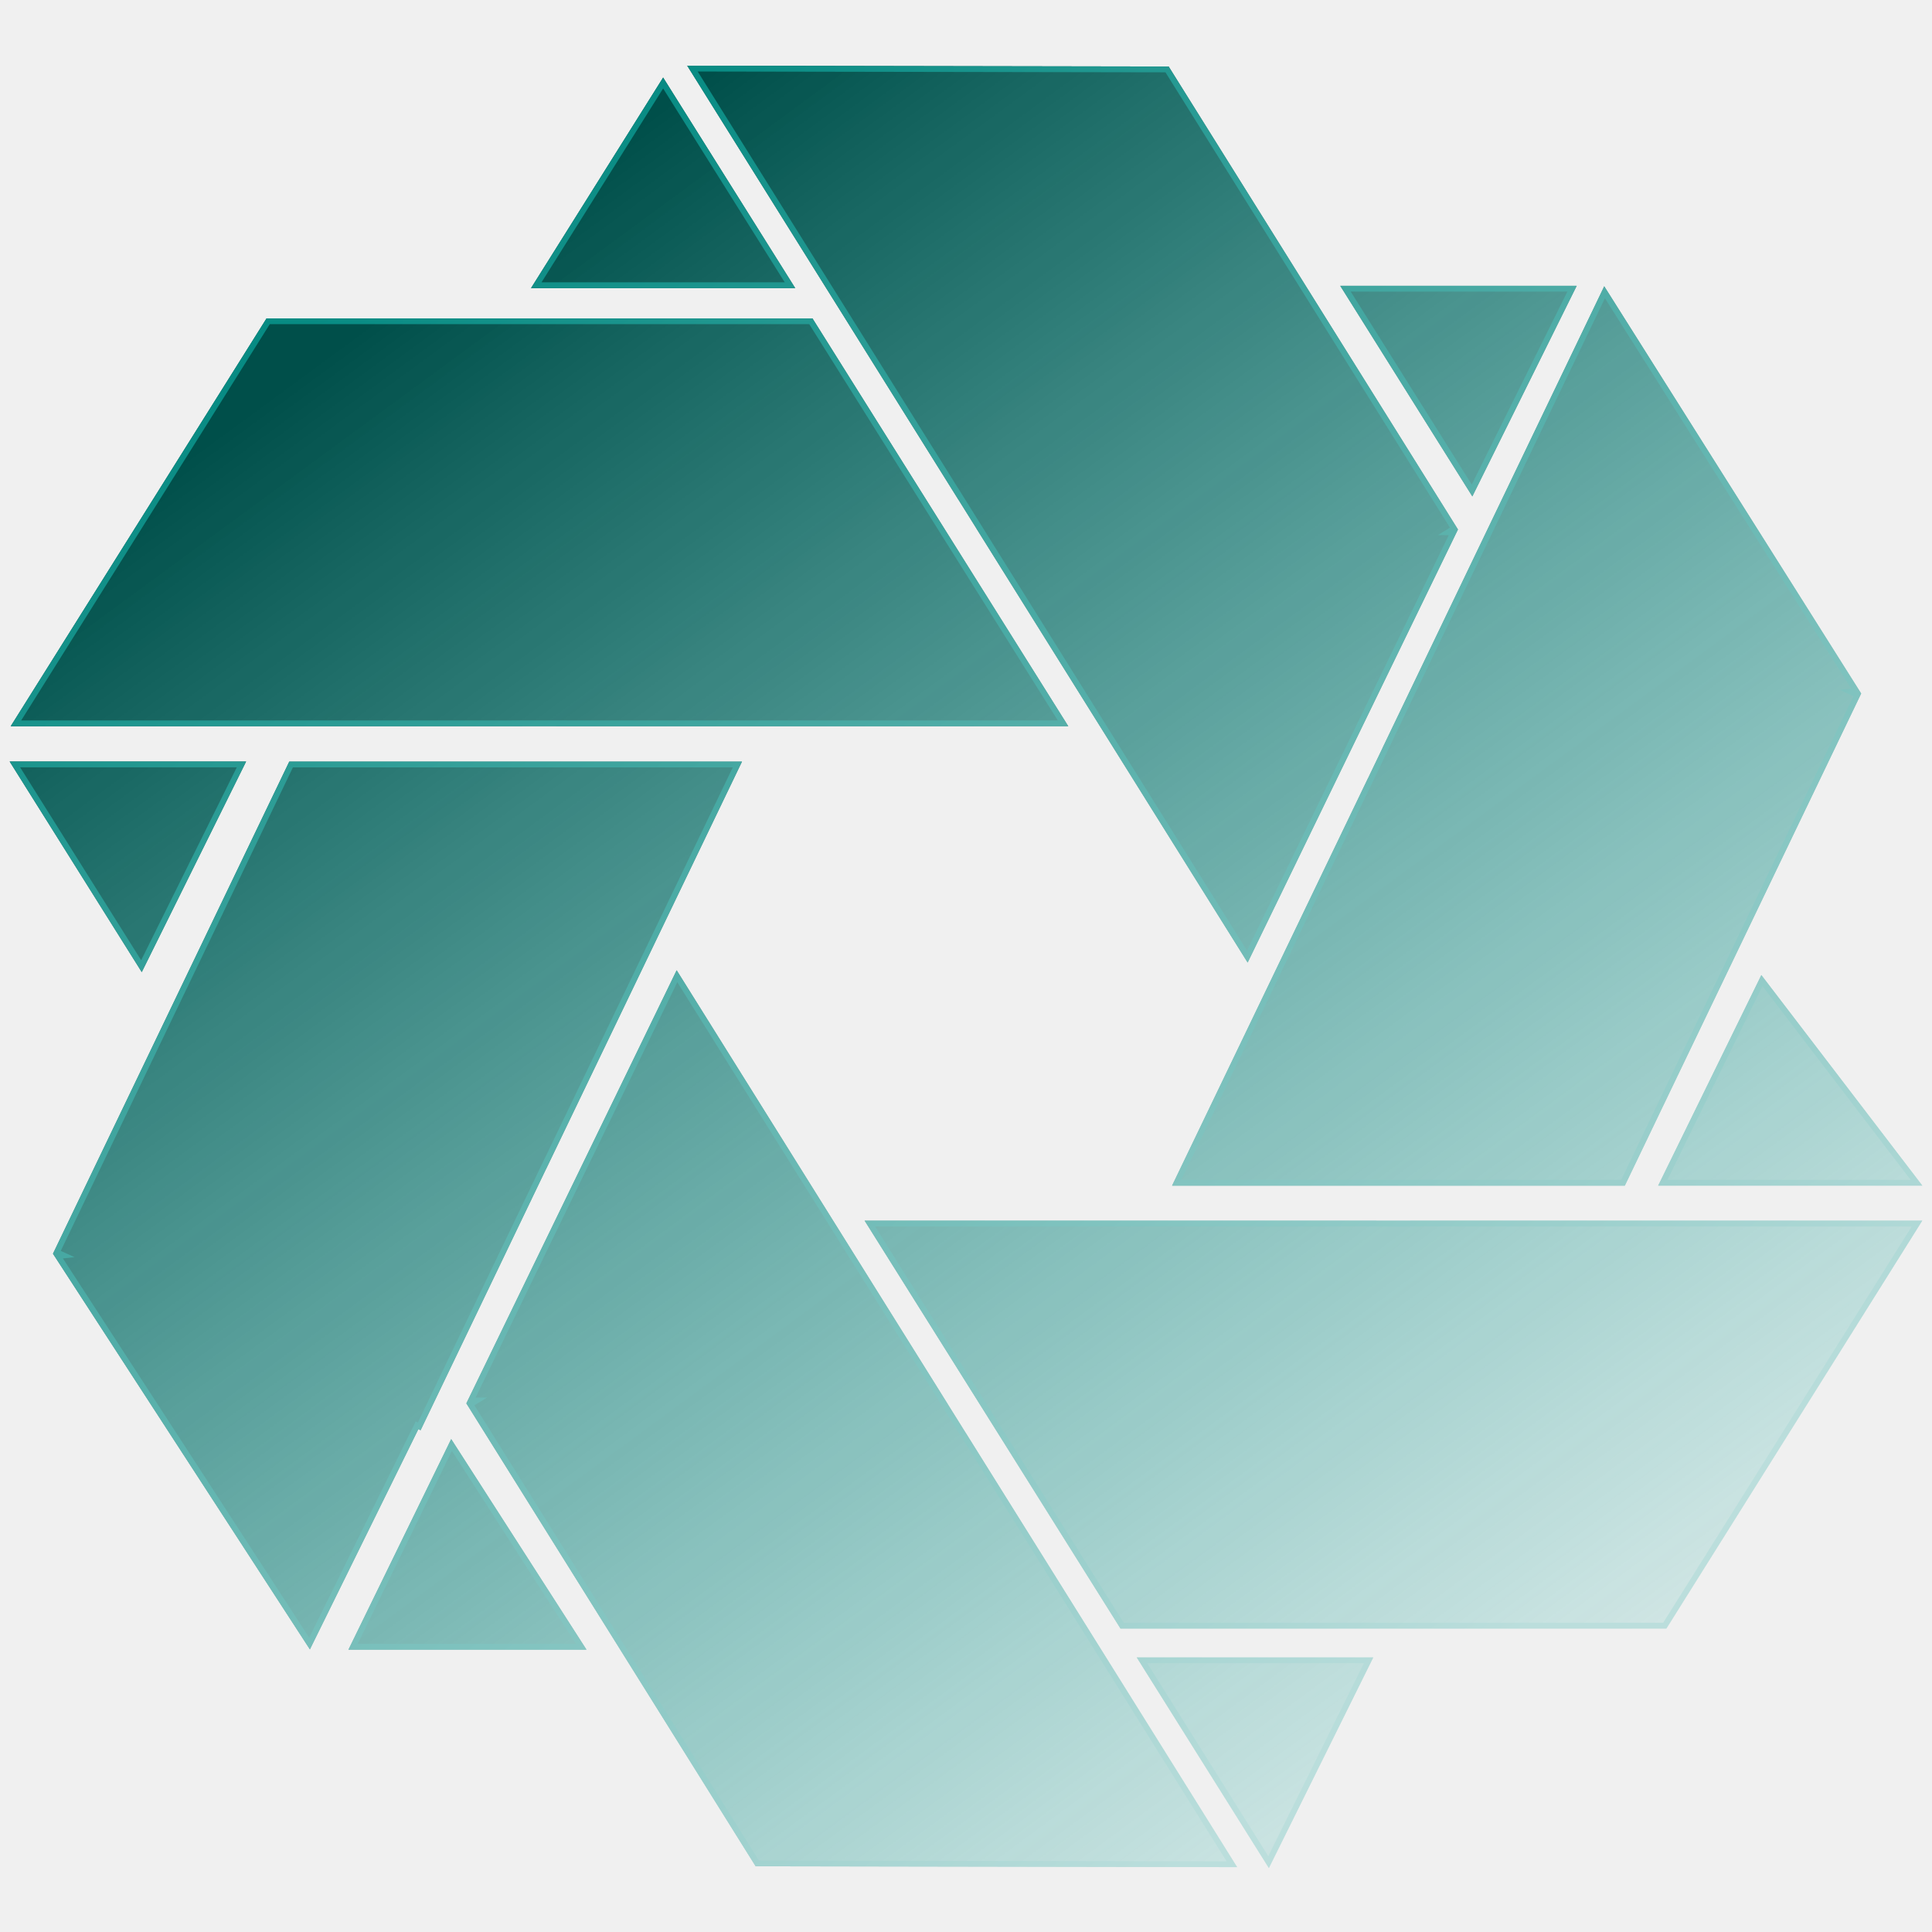
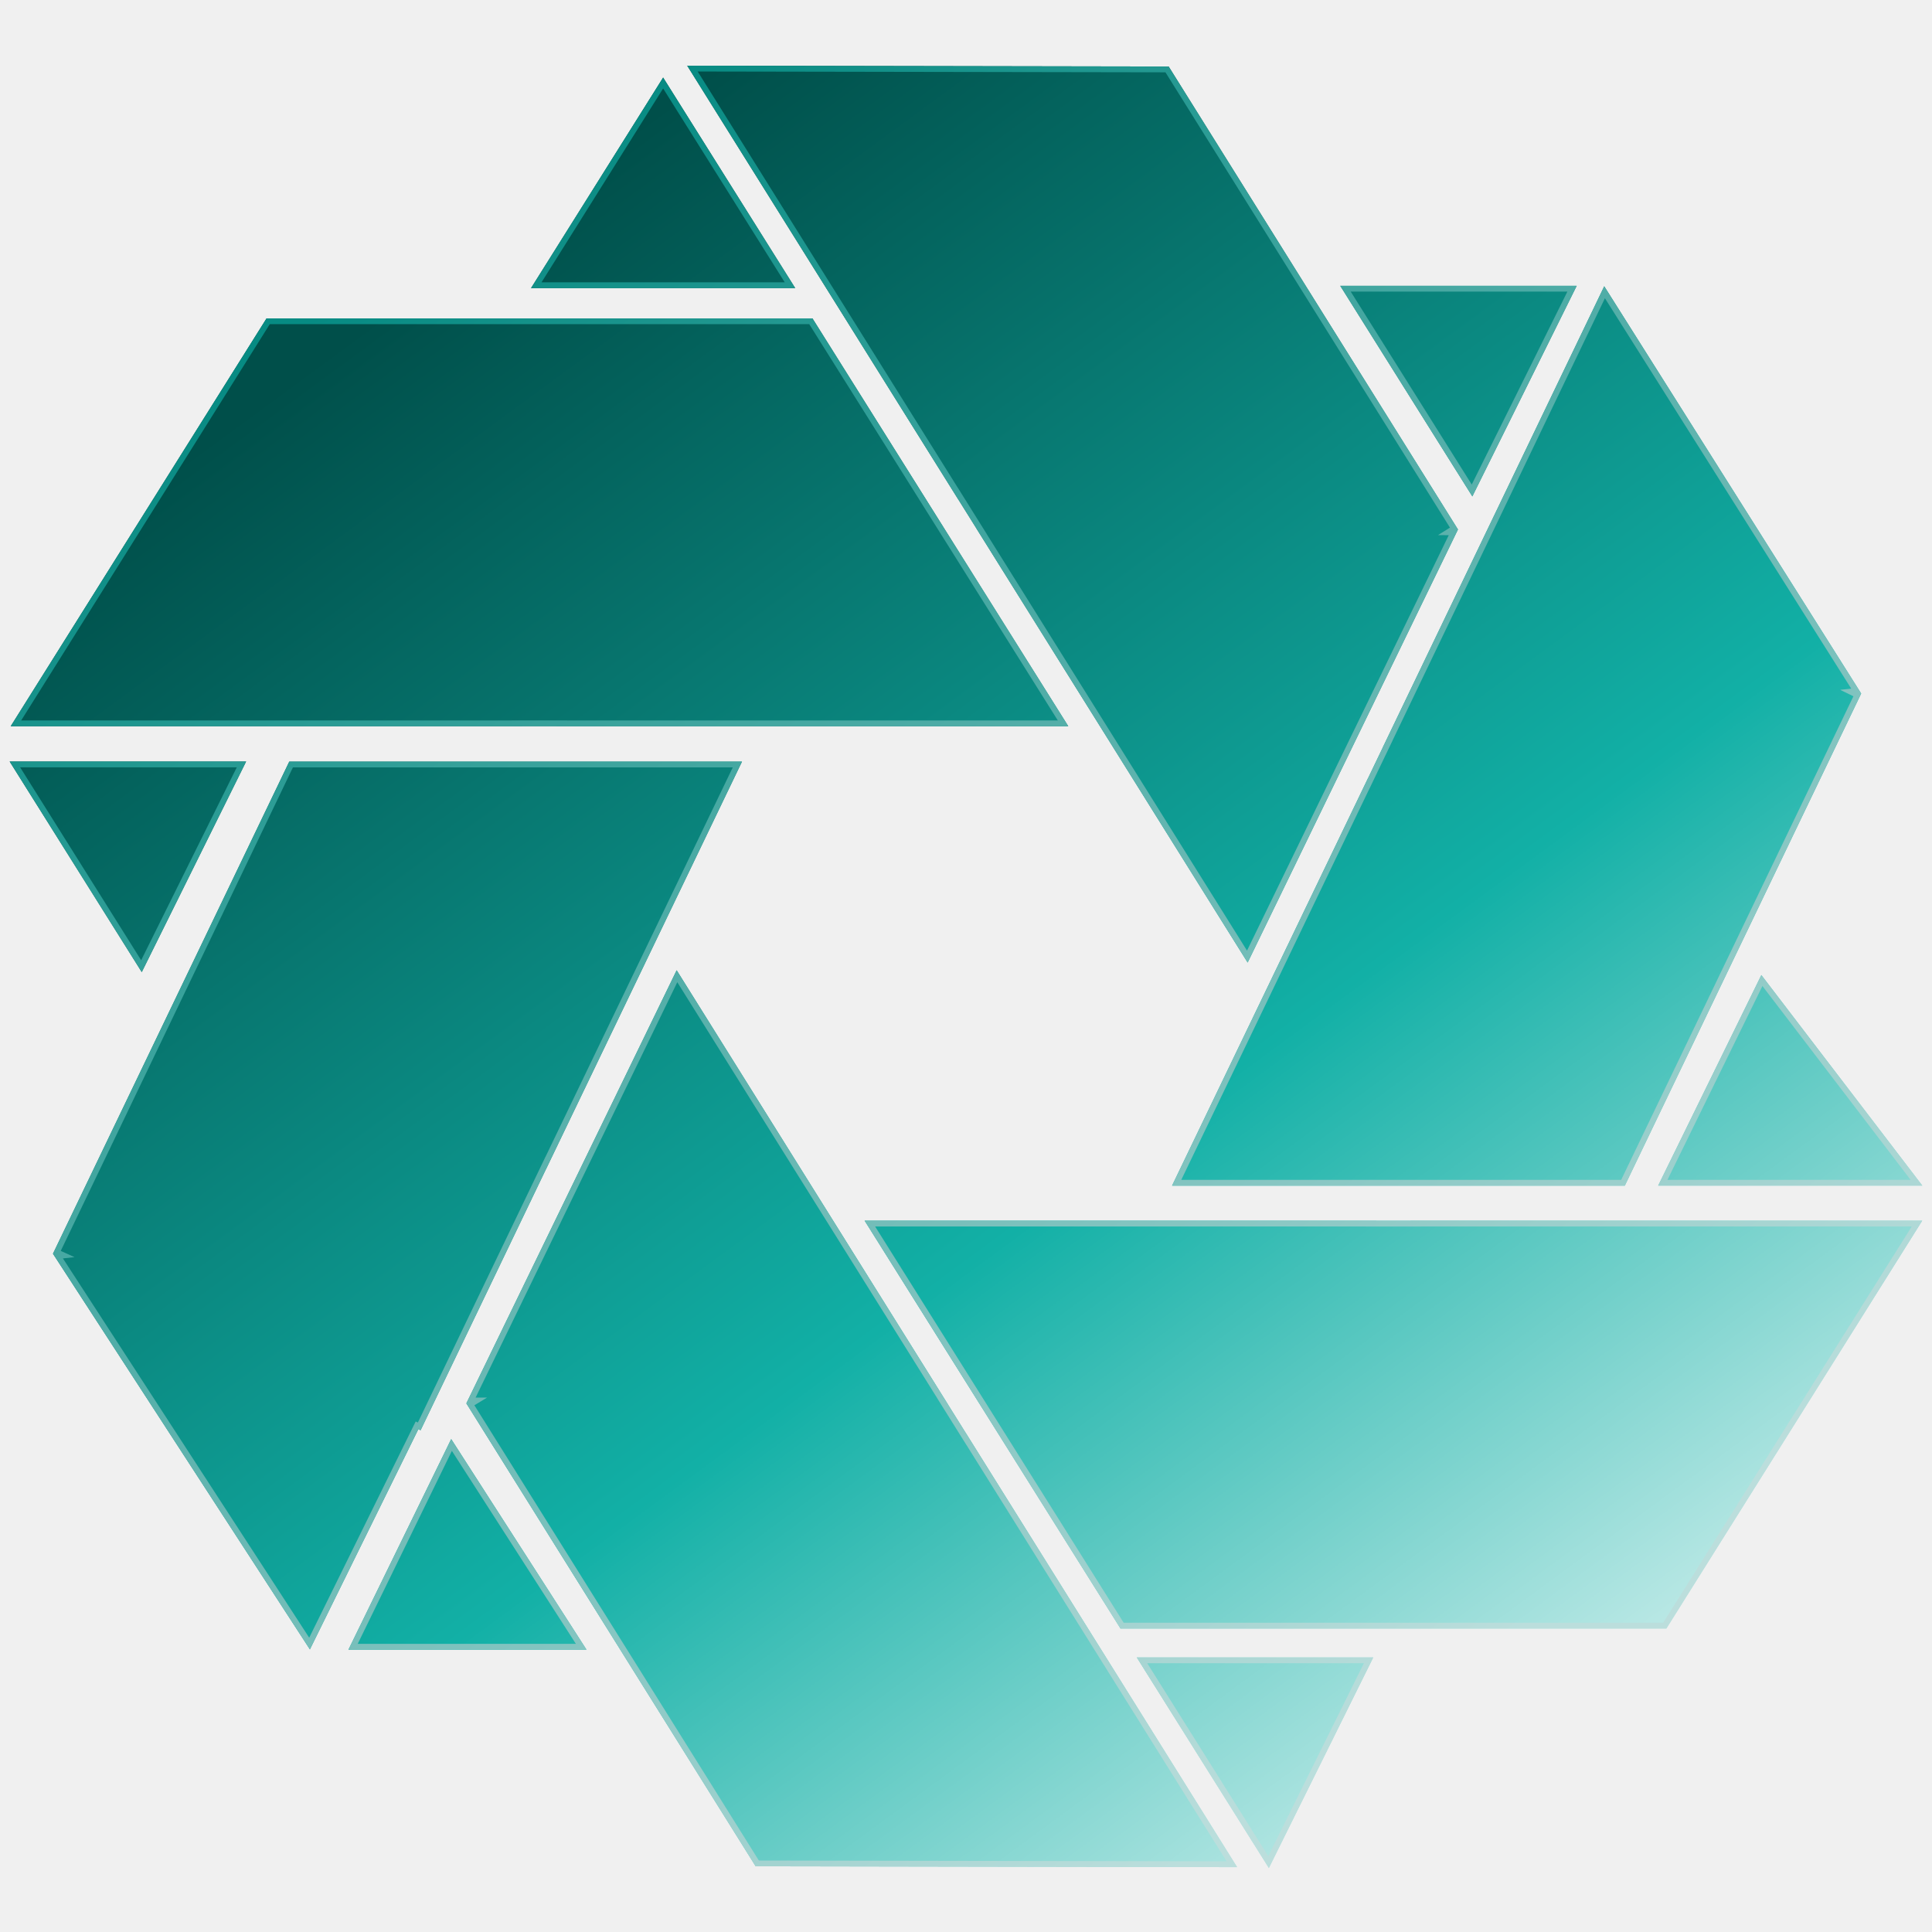
<svg xmlns="http://www.w3.org/2000/svg" width="1000" height="1000" viewBox="0 0 1000 1000" fill="none">
  <mask id="path-1-inside-1_185_598" fill="white">
    <path fill-rule="evenodd" clip-rule="evenodd" d="M604.904 34.434V34.434L355.701 34L496.051 258.607L496.062 258.585L505.458 273.622L505.432 273.621L645.782 498.228L754.635 274.056L754.634 274.056L754.635 274.055L604.904 34.434ZM411.607 149.135L343.235 40.14L274.863 149.135H411.607ZM5.541 375.901L137.967 164.795H420.522L552.948 375.901H288.096L288.109 375.88H270.38L270.393 375.901H5.541ZM994.94 631.822L862.514 842.928H579.959L447.533 631.822H712.385L712.372 631.843H730.101L730.088 631.822H994.94ZM233.537 744.866L303.571 853.861H180.35L233.537 744.866ZM995 613.689L911.669 504.694L858.256 613.689H995ZM762.081 256.937L693.709 147.942H816.099L762.081 256.937ZM5 394.165L73.372 503.16L127.39 394.165H5ZM656.765 966.883L588.393 857.888H710.783L656.765 966.883ZM391.115 965.995L241.384 726.375L241.386 726.374H241.384L350.237 502.201L490.587 726.808L490.562 726.808L499.958 741.845L499.968 741.823L640.318 966.43L391.115 965.995ZM963.323 358.938L963.309 358.969L963.323 358.992L963.321 358.992L963.323 358.993L841.006 613.7L841.004 613.699L606.676 613.7L606.702 613.646H606.676L708.033 402.883L708.046 402.905L715.721 386.922L715.696 386.925L830.349 148.176L963.323 358.937L963.321 358.937L963.323 358.938ZM149.722 394.212L384.053 394.206L282.701 604.97L282.689 604.95L275.013 620.933L275.038 620.93L274.096 622.844L217.696 740.297L216.536 739.74L160.405 853.733L27.412 648.924L27.413 648.924L27.412 648.924L149.722 394.213L149.722 394.212Z" />
  </mask>
  <path fill-rule="evenodd" clip-rule="evenodd" d="M604.904 34.434V34.434L355.701 34L496.051 258.607L496.062 258.585L505.458 273.622L505.432 273.621L645.782 498.228L754.635 274.056L754.634 274.056L754.635 274.055L604.904 34.434ZM411.607 149.135L343.235 40.14L274.863 149.135H411.607ZM5.541 375.901L137.967 164.795H420.522L552.948 375.901H288.096L288.109 375.88H270.38L270.393 375.901H5.541ZM994.94 631.822L862.514 842.928H579.959L447.533 631.822H712.385L712.372 631.843H730.101L730.088 631.822H994.94ZM233.537 744.866L303.571 853.861H180.35L233.537 744.866ZM995 613.689L911.669 504.694L858.256 613.689H995ZM762.081 256.937L693.709 147.942H816.099L762.081 256.937ZM5 394.165L73.372 503.16L127.39 394.165H5ZM656.765 966.883L588.393 857.888H710.783L656.765 966.883ZM391.115 965.995L241.384 726.375L241.386 726.374H241.384L350.237 502.201L490.587 726.808L490.562 726.808L499.958 741.845L499.968 741.823L640.318 966.43L391.115 965.995ZM963.323 358.938L963.309 358.969L963.323 358.992L963.321 358.992L963.323 358.993L841.006 613.7L841.004 613.699L606.676 613.7L606.702 613.646H606.676L708.033 402.883L708.046 402.905L715.721 386.922L715.696 386.925L830.349 148.176L963.323 358.937L963.321 358.937L963.323 358.938ZM149.722 394.212L384.053 394.206L282.701 604.97L282.689 604.95L275.013 620.933L275.038 620.93L274.096 622.844L217.696 740.297L216.536 739.74L160.405 853.733L27.412 648.924L27.413 648.924L27.412 648.924L149.722 394.213L149.722 394.212Z" fill="url(#paint0_linear_185_598)" />
  <path d="M604.904 34.434H607.904V31.439L604.909 31.434L604.904 34.434ZM604.904 34.434H601.904V35.295L602.36 36.024L604.904 34.434ZM355.701 34L355.706 31L350.283 30.991L353.157 35.59L355.701 34ZM496.051 258.607L493.507 260.197L496.378 264.792L498.749 259.919L496.051 258.607ZM496.062 258.585L498.606 256.995L495.734 252.4L493.364 257.272L496.062 258.585ZM505.458 273.622L505.452 276.622L510.876 276.631L508.002 272.032L505.458 273.622ZM505.432 273.621L505.438 270.621L500.014 270.612L502.888 275.211L505.432 273.621ZM645.782 498.228L643.238 499.818L646.112 504.417L648.481 499.539L645.782 498.228ZM754.635 274.056L757.334 275.366L759.408 271.095L754.66 271.056L754.635 274.056ZM754.634 274.056L753.044 271.512L744.311 276.97L754.609 277.056L754.634 274.056ZM754.635 274.055L756.225 276.599L758.769 275.009L757.18 272.465L754.635 274.055ZM343.235 40.14L345.776 38.546L343.235 34.495L340.694 38.546L343.235 40.14ZM411.607 149.135V152.135H417.03L414.148 147.541L411.607 149.135ZM274.863 149.135L272.322 147.541L269.44 152.135H274.863V149.135ZM137.967 164.795V161.795H136.308L135.426 163.201L137.967 164.795ZM5.541 375.901L3 374.307L0.118 378.901H5.541V375.901ZM420.522 164.795L423.064 163.201L422.182 161.795H420.522V164.795ZM552.948 375.901V378.901H558.371L555.489 374.307L552.948 375.901ZM288.096 375.901L285.555 374.306L282.672 378.901H288.096V375.901ZM288.109 375.88L290.651 377.475L293.534 372.88H288.109V375.88ZM270.38 375.88V372.88H264.955L267.839 377.475L270.38 375.88ZM270.393 375.901V378.901H275.817L272.934 374.306L270.393 375.901ZM862.514 842.928V845.928H864.174L865.055 844.523L862.514 842.928ZM994.94 631.822L997.481 633.417L1000.36 628.822H994.94V631.822ZM579.959 842.928L577.418 844.523L578.3 845.928H579.959V842.928ZM447.533 631.822V628.822H442.11L444.992 633.417L447.533 631.822ZM712.385 631.822L714.926 633.417L717.809 628.822H712.385V631.822ZM712.372 631.843L709.831 630.248L706.947 634.843H712.372V631.843ZM730.101 631.843V634.843H735.526L732.642 630.248L730.101 631.843ZM730.088 631.822V628.822H724.664L727.547 633.417L730.088 631.822ZM303.571 853.861V856.861H309.065L306.095 852.239L303.571 853.861ZM233.537 744.866L236.061 743.244L233.179 738.759L230.841 743.55L233.537 744.866ZM180.35 853.861L177.654 852.545L175.548 856.861H180.35V853.861ZM911.669 504.694L914.053 502.872L911.108 499.021L908.975 503.374L911.669 504.694ZM995 613.689V616.689H1001.07L997.383 611.867L995 613.689ZM858.256 613.689L855.562 612.369L853.445 616.689H858.256V613.689ZM693.709 147.942V144.942H688.286L691.168 149.536L693.709 147.942ZM762.081 256.937L759.54 258.531L762.389 263.073L764.769 258.269L762.081 256.937ZM816.099 147.942L818.787 149.274L820.934 144.942H816.099V147.942ZM73.372 503.16L70.831 504.754L73.679 509.296L76.06 504.492L73.372 503.16ZM5 394.165V391.165H-0.423L2.459 395.759L5 394.165ZM127.39 394.165L130.078 395.497L132.225 391.165H127.39V394.165ZM588.393 857.888V854.888H582.97L585.852 859.482L588.393 857.888ZM656.765 966.883L654.224 968.477L657.072 973.018L659.453 968.215L656.765 966.883ZM710.783 857.888L713.471 859.22L715.618 854.888H710.783V857.888ZM241.384 726.375L239.831 723.808L237.227 725.384L238.84 727.965L241.384 726.375ZM391.115 965.995L388.571 967.585L389.45 968.992L391.11 968.995L391.115 965.995ZM241.386 726.374L242.939 728.941L252.139 723.374H241.386V726.374ZM241.384 726.374L238.685 725.063L236.592 729.374H241.384V726.374ZM350.237 502.201L352.781 500.611L349.907 496.012L347.538 500.891L350.237 502.201ZM490.587 726.808L490.58 729.808L496.007 729.821L493.131 725.218L490.587 726.808ZM490.562 726.808L490.569 723.808L485.141 723.795L488.018 728.398L490.562 726.808ZM499.958 741.845L497.413 743.434L500.29 748.037L502.657 743.153L499.958 741.845ZM499.968 741.823L502.512 740.233L499.636 735.63L497.269 740.514L499.968 741.823ZM640.318 966.43L640.313 969.43L645.736 969.439L642.862 964.84L640.318 966.43ZM963.309 358.969L960.604 357.67L959.885 359.166L960.772 360.57L963.309 358.969ZM963.323 358.938L966.027 360.237L967.321 357.544L964.633 356.239L963.323 358.938ZM963.323 358.992L963.674 361.971L968.401 361.415L965.86 357.39L963.323 358.992ZM963.321 358.992L962.971 356.013L952.781 357.211L962.011 361.691L963.321 358.992ZM963.323 358.993L966.027 360.292L967.321 357.598L964.633 356.294L963.323 358.993ZM841.006 613.7L839.722 616.412L842.419 617.689L843.711 614.999L841.006 613.7ZM841.004 613.699L842.288 610.988L841.679 610.699L841.004 610.699L841.004 613.699ZM606.676 613.7L603.972 612.401L601.906 616.7L606.676 616.7L606.676 613.7ZM606.702 613.646L609.406 614.945L611.472 610.646H606.702V613.646ZM606.676 613.646L603.973 612.345L601.905 616.646H606.676V613.646ZM708.033 402.883L710.572 401.286L707.681 396.692L705.329 401.583L708.033 402.883ZM708.046 402.905L705.507 404.502L708.399 409.099L710.75 404.203L708.046 402.905ZM715.721 386.922L718.426 388.22L720.771 383.336L715.387 383.941L715.721 386.922ZM715.696 386.925L712.992 385.626L710.647 390.51L716.031 389.906L715.696 386.925ZM830.349 148.176L832.887 146.575L829.993 141.988L827.645 146.877L830.349 148.176ZM963.323 358.937L963.63 361.921L968.441 361.426L965.86 357.336L963.323 358.937ZM963.321 358.937L963.014 355.953L952.525 357.033L962.011 361.636L963.321 358.937ZM384.053 394.206L386.756 395.506L388.824 391.205L384.052 391.206L384.053 394.206ZM149.722 394.212L149.722 391.212L146.904 391.213L146.728 394.025L149.722 394.212ZM282.701 604.97L280.164 606.57L283.056 611.156L285.405 606.27L282.701 604.97ZM282.689 604.95L285.226 603.35L282.333 598.761L279.984 603.651L282.689 604.95ZM275.013 620.933L272.309 619.634L269.96 624.526L275.352 623.914L275.013 620.933ZM275.038 620.93L277.73 622.255L280.155 617.33L274.7 617.949L275.038 620.93ZM274.096 622.844L271.404 621.519L271.398 621.533L271.391 621.546L274.096 622.844ZM217.696 740.297L216.397 743.001L219.102 744.3L220.4 741.595L217.696 740.297ZM216.536 739.74L217.835 737.035L215.157 735.749L213.845 738.414L216.536 739.74ZM160.405 853.733L157.889 855.367L160.764 859.795L163.097 855.058L160.405 853.733ZM27.412 648.924L27.077 645.943L22.252 646.486L24.896 650.558L27.412 648.924ZM27.413 648.924L27.748 651.905L38.574 650.688L28.651 646.191L27.413 648.924ZM27.412 648.924L24.708 647.625L23.38 650.39L26.174 651.656L27.412 648.924ZM149.722 394.213L152.427 395.512L152.68 394.984L152.717 394.4L149.722 394.213ZM601.904 34.434V34.434H607.904V34.434H601.904ZM355.696 37L604.899 37.434L604.909 31.434L355.706 31L355.696 37ZM498.595 257.017L358.245 32.41L353.157 35.59L493.507 260.197L498.595 257.017ZM493.364 257.272L493.353 257.294L498.749 259.919L498.759 259.897L493.364 257.272ZM508.002 272.032L498.606 256.995L493.518 260.175L502.913 275.211L508.002 272.032ZM505.427 276.621L505.452 276.622L505.463 270.622L505.438 270.621L505.427 276.621ZM648.326 496.639L507.976 272.032L502.888 275.211L643.238 499.818L648.326 496.639ZM751.937 272.745L643.084 496.918L648.481 499.539L757.334 275.366L751.937 272.745ZM754.609 277.056L754.61 277.056L754.66 271.056L754.659 271.056L754.609 277.056ZM753.045 271.511L753.044 271.512L756.224 276.6L756.225 276.599L753.045 271.511ZM602.36 36.024L752.091 275.644L757.18 272.465L607.448 32.845L602.36 36.024ZM340.694 41.734L409.066 150.729L414.148 147.541L345.776 38.546L340.694 41.734ZM277.404 150.729L345.776 41.734L340.694 38.546L272.322 147.541L277.404 150.729ZM411.607 146.135H274.863V152.135H411.607V146.135ZM135.426 163.201L3 374.307L8.083 377.495L140.509 166.389L135.426 163.201ZM420.522 161.795H137.967V167.795H420.522V161.795ZM555.489 374.307L423.064 163.201L417.981 166.389L550.407 377.495L555.489 374.307ZM288.096 378.901H552.948V372.901H288.096V378.901ZM285.568 374.285L285.555 374.306L290.637 377.496L290.651 377.475L285.568 374.285ZM270.38 378.88H288.109V372.88H270.38V378.88ZM272.934 374.306L272.921 374.285L267.839 377.475L267.852 377.496L272.934 374.306ZM5.541 378.901H270.393V372.901H5.541V378.901ZM865.055 844.523L997.481 633.417L992.398 630.228L859.973 841.334L865.055 844.523ZM579.959 845.928H862.514V839.928H579.959V845.928ZM444.992 633.417L577.418 844.523L582.5 841.334L450.075 630.228L444.992 633.417ZM712.385 628.822H447.533V634.822H712.385V628.822ZM714.913 633.438L714.926 633.417L709.844 630.228L709.831 630.248L714.913 633.438ZM730.101 628.843H712.372V634.843H730.101V628.843ZM727.547 633.417L727.56 633.438L732.642 630.248L732.629 630.228L727.547 633.417ZM994.94 628.822H730.088V634.822H994.94V628.822ZM306.095 852.239L236.061 743.244L231.013 746.487L301.047 855.482L306.095 852.239ZM180.35 856.861H303.571V850.861H180.35V856.861ZM230.841 743.55L177.654 852.545L183.047 855.176L236.233 746.181L230.841 743.55ZM909.286 506.516L992.617 615.511L997.383 611.867L914.053 502.872L909.286 506.516ZM860.95 615.009L914.363 506.014L908.975 503.374L855.562 612.369L860.95 615.009ZM995 610.689H858.256V616.689H995V610.689ZM691.168 149.536L759.54 258.531L764.623 255.343L696.251 146.348L691.168 149.536ZM816.099 144.942H693.709V150.942H816.099V144.942ZM764.769 258.269L818.787 149.274L813.411 146.61L759.393 255.605L764.769 258.269ZM75.913 501.566L7.541 392.571L2.459 395.759L70.831 504.754L75.913 501.566ZM124.702 392.833L70.684 501.828L76.06 504.492L130.078 395.497L124.702 392.833ZM5 397.165H127.39V391.165H5V397.165ZM585.852 859.482L654.224 968.477L659.306 965.288L590.934 856.293L585.852 859.482ZM710.783 854.888H588.393V860.888H710.783V854.888ZM659.453 968.215L713.471 859.22L708.095 856.555L654.077 965.55L659.453 968.215ZM238.84 727.965L388.571 967.585L393.659 964.406L243.928 724.785L238.84 727.965ZM239.833 723.807L239.831 723.808L242.937 728.942L242.939 728.941L239.833 723.807ZM241.384 729.374H241.386V723.374H241.384V729.374ZM347.538 500.891L238.685 725.063L244.083 727.684L352.936 503.512L347.538 500.891ZM493.131 725.218L352.781 500.611L347.693 503.791L488.043 728.398L493.131 725.218ZM490.554 729.808L490.58 729.808L490.594 723.808L490.569 723.808L490.554 729.808ZM502.502 740.255L493.106 725.218L488.018 728.398L497.413 743.434L502.502 740.255ZM497.269 740.514L497.258 740.536L502.657 743.153L502.668 743.131L497.269 740.514ZM642.862 964.84L502.512 740.233L497.424 743.412L637.774 968.019L642.862 964.84ZM391.11 968.995L640.313 969.43L640.323 963.43L391.12 962.995L391.11 968.995ZM966.013 360.268L966.027 360.237L960.619 357.639L960.604 357.67L966.013 360.268ZM965.86 357.39L965.845 357.367L960.772 360.57L960.786 360.593L965.86 357.39ZM963.672 361.971L963.674 361.971L962.973 356.012L962.971 356.013L963.672 361.971ZM964.633 356.294L964.631 356.293L962.011 361.691L962.013 361.692L964.633 356.294ZM843.711 614.999L966.027 360.292L960.619 357.694L838.302 612.402L843.711 614.999ZM839.72 616.411L839.722 616.412L842.291 610.989L842.288 610.988L839.72 616.411ZM606.676 616.7L841.004 616.699L841.004 610.699L606.676 610.7L606.676 616.7ZM603.998 612.346L603.972 612.401L609.38 615L609.406 614.945L603.998 612.346ZM606.676 616.646H606.702V610.646H606.676V616.646ZM705.329 401.583L603.973 612.345L609.38 614.946L710.736 404.184L705.329 401.583ZM710.585 401.307L710.572 401.286L705.494 404.481L705.507 404.502L710.585 401.307ZM713.017 385.623L705.342 401.606L710.75 404.203L718.426 388.22L713.017 385.623ZM716.031 389.906L716.056 389.903L715.387 383.941L715.362 383.943L716.031 389.906ZM827.645 146.877L712.992 385.626L718.401 388.223L833.054 149.474L827.645 146.877ZM965.86 357.336L832.887 146.575L827.812 149.777L960.786 360.538L965.86 357.336ZM963.628 361.922L963.63 361.921L963.016 355.953L963.014 355.953L963.628 361.922ZM964.633 356.239L964.631 356.238L962.011 361.636L962.013 361.637L964.633 356.239ZM384.052 391.206L149.722 391.212L149.722 397.212L384.053 397.206L384.052 391.206ZM285.405 606.27L386.756 395.506L381.349 392.905L279.998 603.67L285.405 606.27ZM280.151 606.55L280.164 606.57L285.239 603.37L285.226 603.35L280.151 606.55ZM277.718 622.232L285.393 606.248L279.984 603.651L272.309 619.634L277.718 622.232ZM274.7 617.949L274.675 617.952L275.352 623.914L275.377 623.911L274.7 617.949ZM276.787 624.17L277.73 622.255L272.347 619.605L271.404 621.519L276.787 624.17ZM220.4 741.595L276.8 624.143L271.391 621.546L214.992 738.998L220.4 741.595ZM215.237 742.444L216.397 743.001L218.994 737.592L217.835 737.035L215.237 742.444ZM163.097 855.058L219.227 741.065L213.845 738.414L157.714 852.408L163.097 855.058ZM24.896 650.558L157.889 855.367L162.921 852.099L29.928 647.29L24.896 650.558ZM27.078 645.943L27.077 645.943L27.747 651.905L27.748 651.905L27.078 645.943ZM26.174 651.656L26.175 651.657L28.651 646.191L28.65 646.191L26.174 651.656ZM147.018 392.914L24.708 647.625L30.116 650.222L152.427 395.512L147.018 392.914ZM146.728 394.025L146.728 394.026L152.717 394.4L152.717 394.4L146.728 394.025Z" fill="url(#paint1_linear_185_598)" mask="url(#path-1-inside-1_185_598)" />
  <defs>
    <linearGradient id="paint0_linear_185_598" x1="269.272" y1="109.947" x2="915.826" y2="990.023" gradientUnits="userSpaceOnUse">
      <stop stop-color="#004F4A" />
-       <stop offset="1" stop-color="#09AFA4" stop-opacity="0" />
+       <stop offset="0.528" stop-color="#12B0A6" />
+       <stop offset="1" stop-color="white" />
    </linearGradient>
    <linearGradient id="paint1_linear_185_598" x1="238.523" y1="111.609" x2="760.42" y2="862.873" gradientUnits="userSpaceOnUse">
      <stop stop-color="#078B83" />
      <stop offset="1" stop-color="#BBDEDC" />
    </linearGradient>
  </defs>
</svg>
